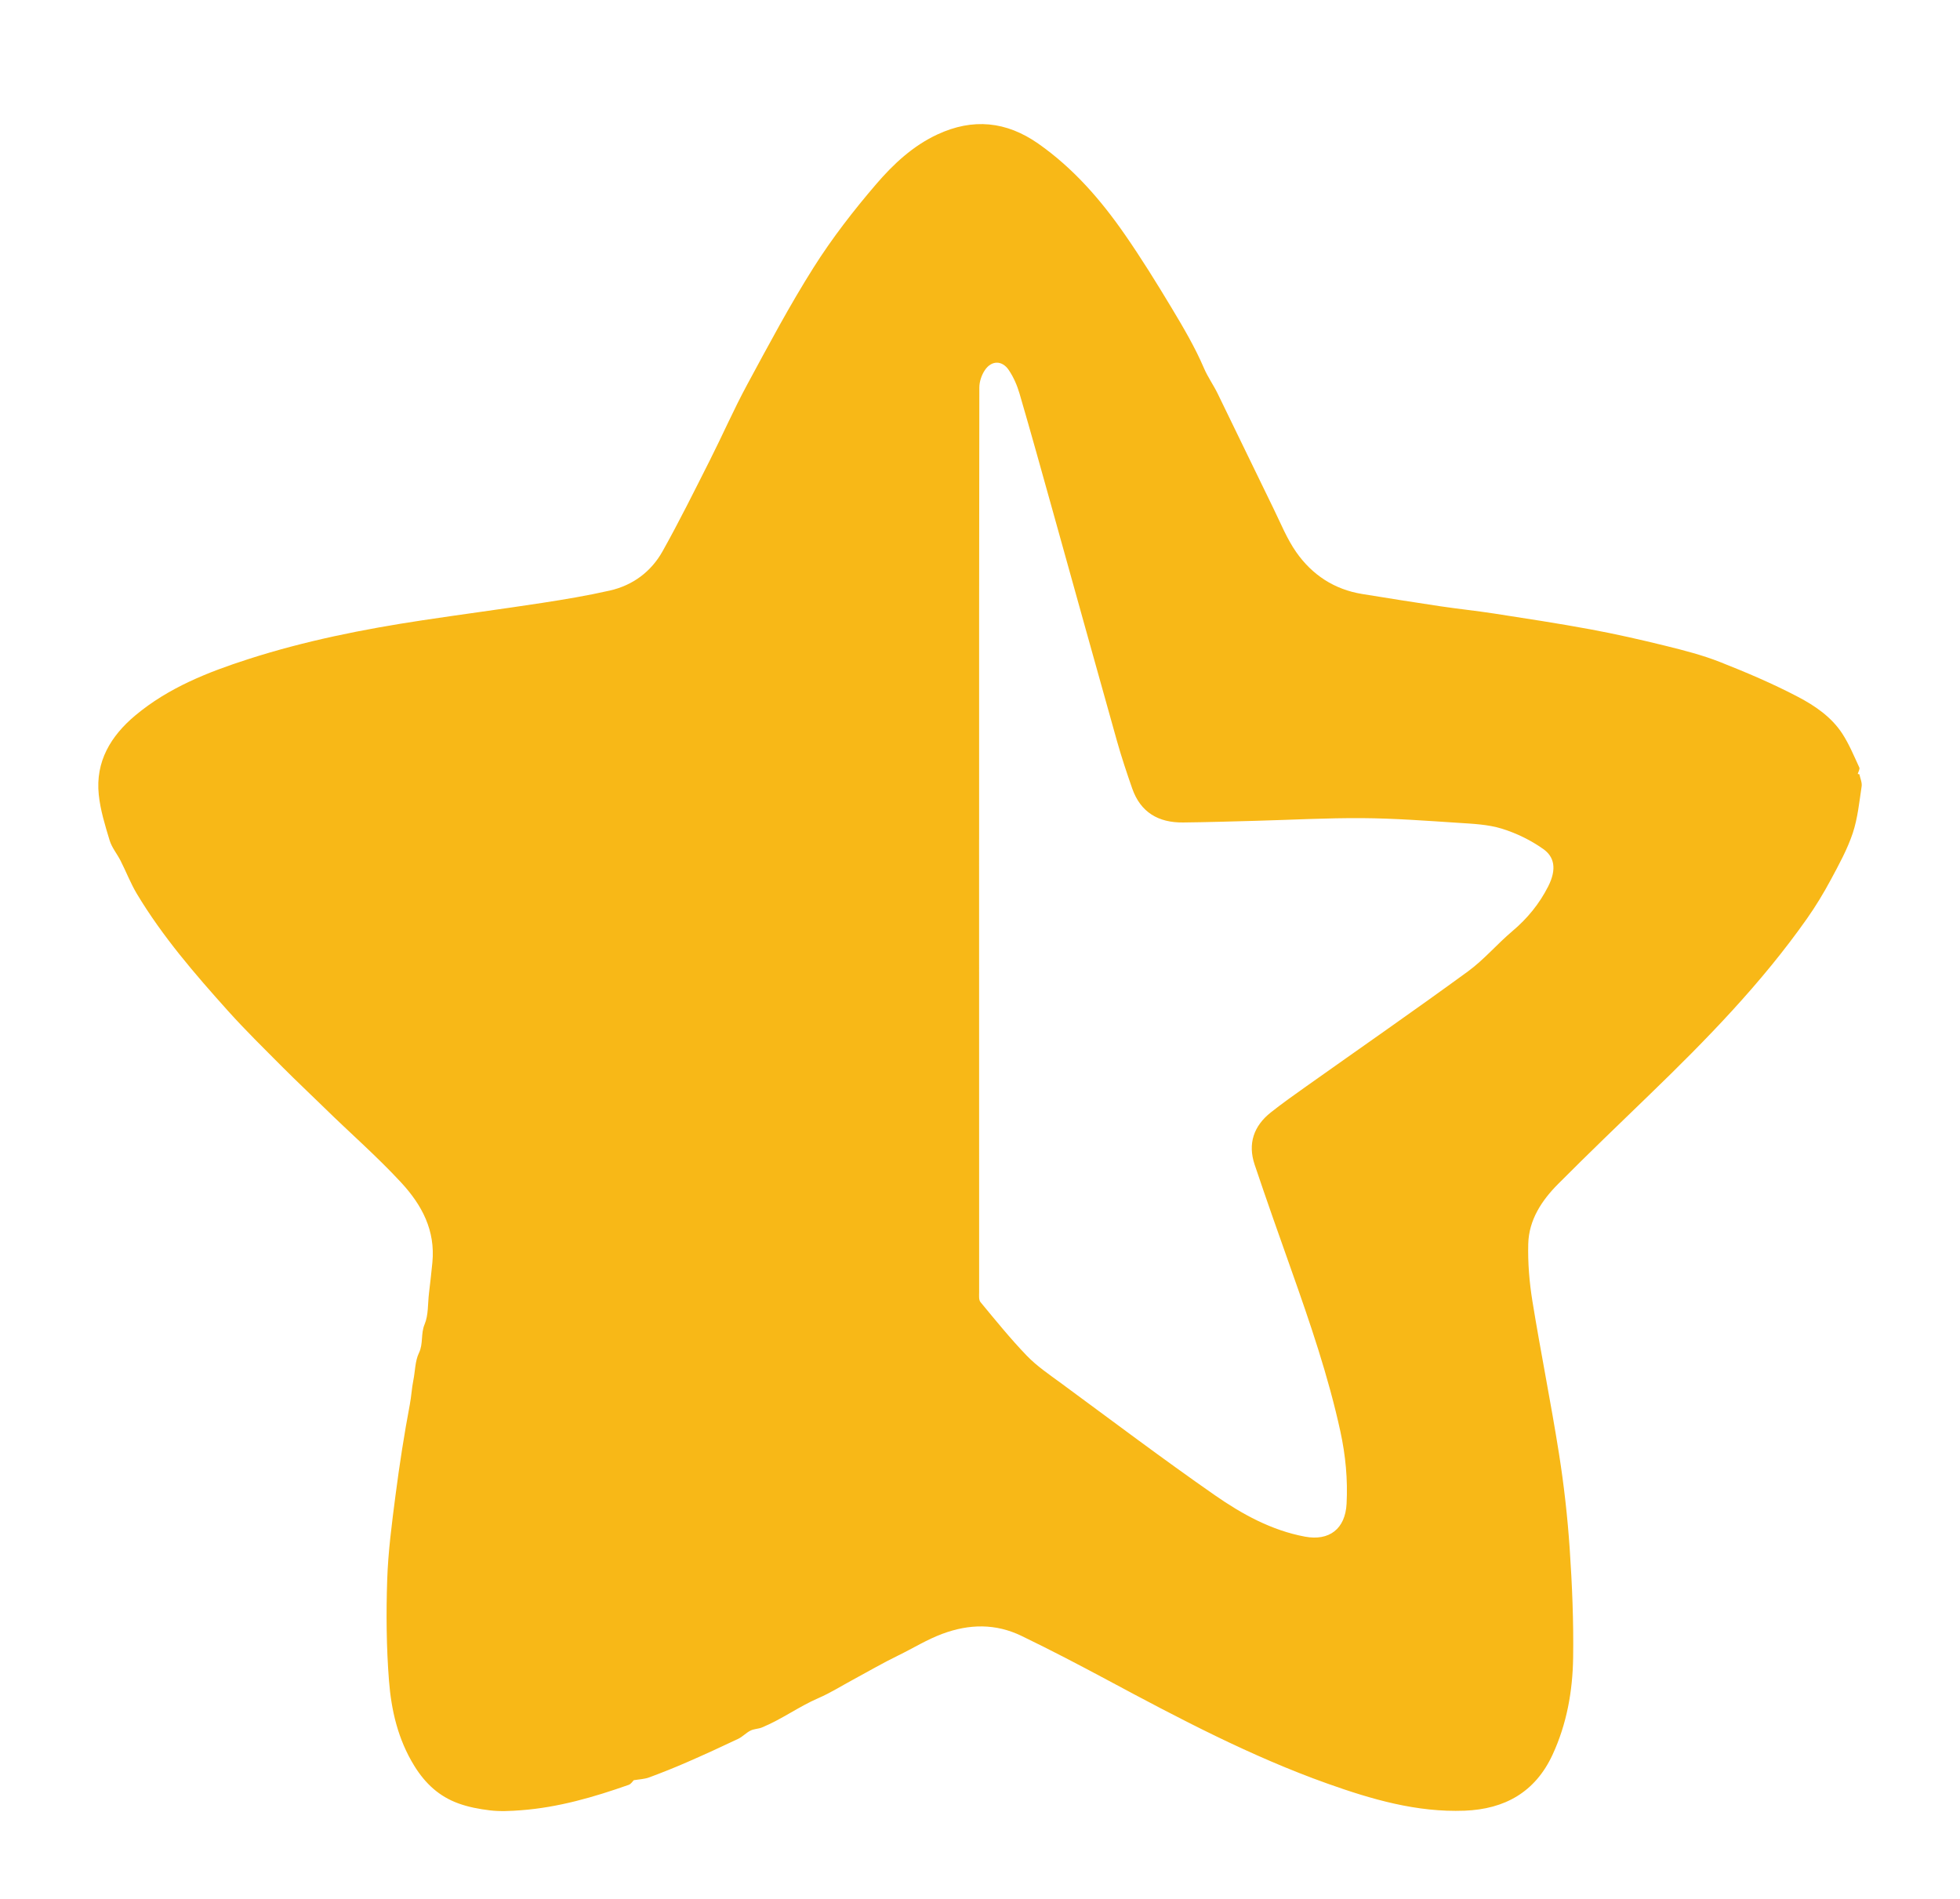
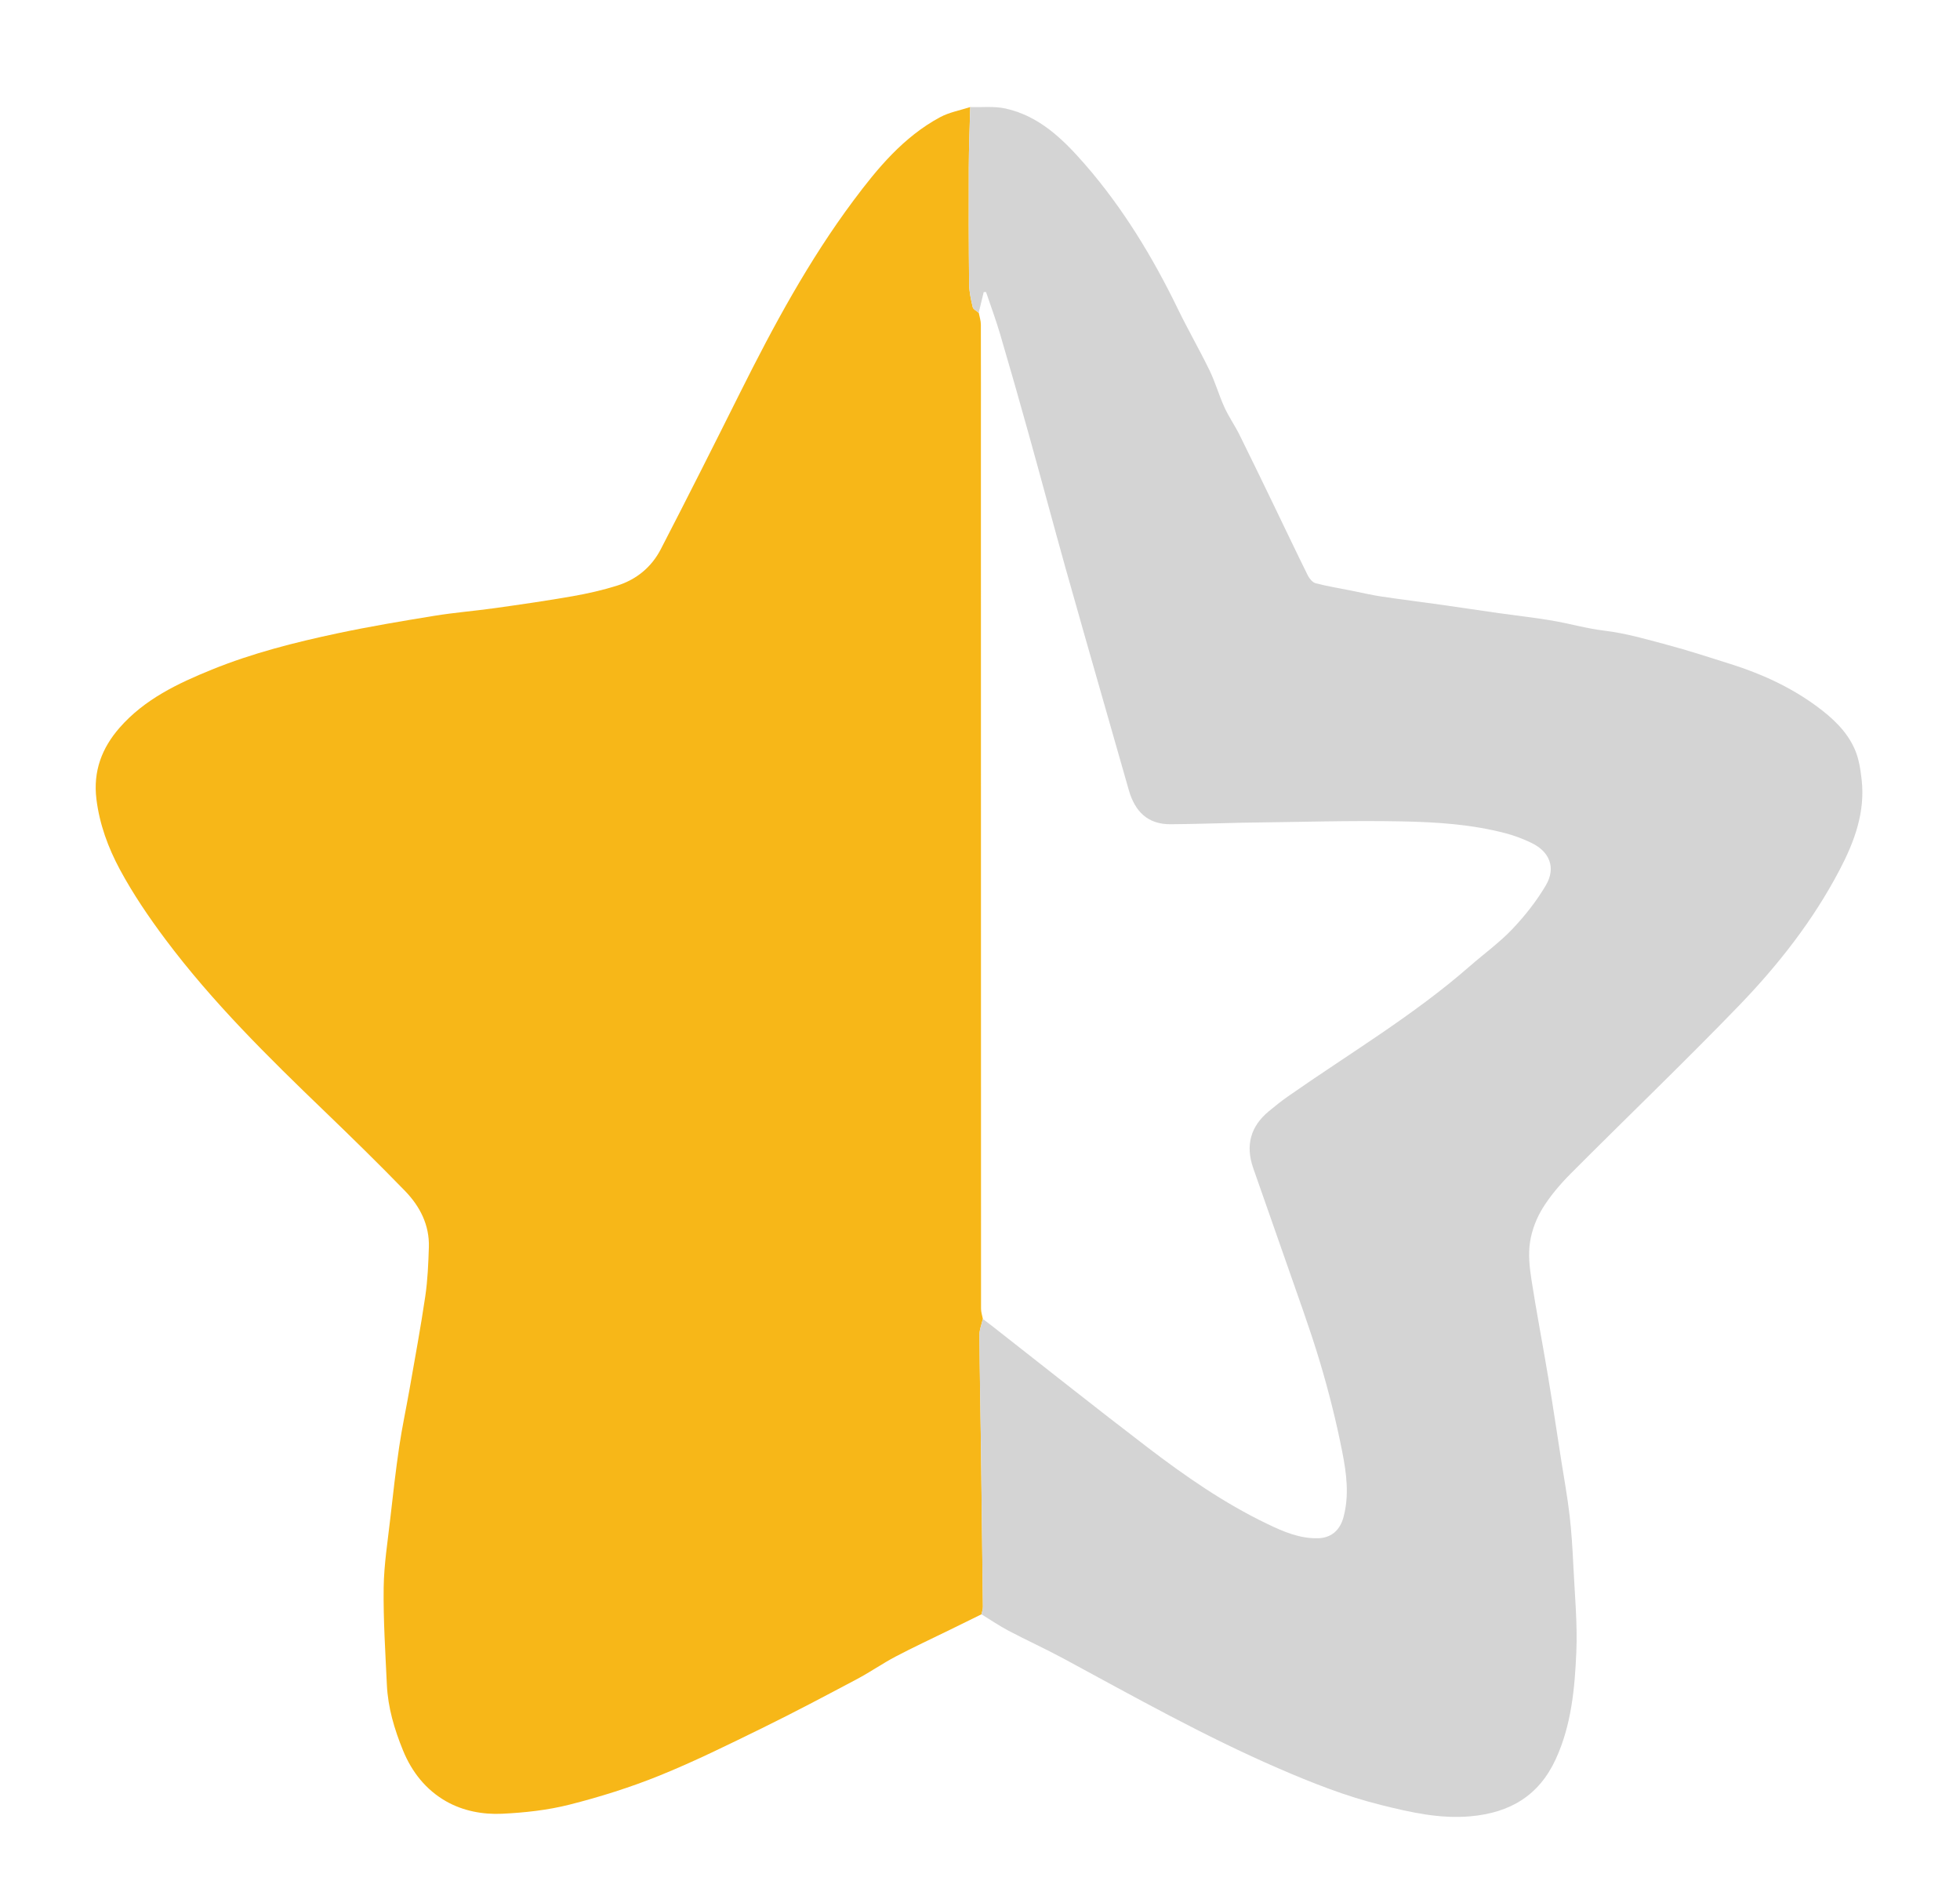
- <svg xmlns="http://www.w3.org/2000/svg" version="1.1" id="Layer_1" x="0px" y="0px" viewBox="0 0 1115 1080" style="enable-background:new 0 0 1115 1080;" xml:space="preserve">
-   <style type="text/css">
- 	.st0{display:none;fill:#FAF9F8;}
- 	.st1{fill:#F8B817;}
- </style>
-   <g>
-     <path class="st0" d="M0,1080C0,720.03,0,360.06,0,0c371.6,0,743.22,0,1115,0c0,359.94,0,719.97,0,1080   C743.39,1080,371.71,1080,0,1080z M1057.76,440.43c-0.31-0.06-0.62-0.11-0.92-0.17c0.33-1.24,1.31-2.79,0.89-3.68   c-3.03-6.51-5.78-13.26-9.67-19.24c-6.15-9.47-15.55-15.88-25.22-20.94c-14.33-7.5-29.31-13.88-44.37-19.82   c-9.94-3.92-20.43-6.61-30.84-9.18c-14.2-3.5-28.48-6.74-42.86-9.4c-18.15-3.36-36.41-6.14-54.65-8.97   c-10.22-1.59-20.52-2.64-30.75-4.16c-14.84-2.21-29.65-4.58-44.46-6.98c-15.88-2.57-28.46-10.89-37.49-23.79   c-5.27-7.53-8.79-16.31-12.86-24.64c-10.68-21.85-21.2-43.77-31.88-65.62c-2.4-4.92-5.58-9.3-7.8-14.49   c-5.08-11.87-11.72-23.13-18.39-34.23c-8.52-14.18-17.26-28.28-26.69-41.86c-13.65-19.67-29.26-37.6-49.09-51.51   c-18.21-12.77-37.22-14.62-57.37-5.29c-14.02,6.5-25.17,16.97-34.92,28.33c-12.83,14.95-25.02,30.69-35.54,47.32   c-13.66,21.6-25.7,44.25-37.86,66.76c-7.6,14.05-14.01,28.75-21.22,43.02c-8.76,17.34-17.38,34.77-26.87,51.7   c-6.51,11.62-16.92,19.38-30.02,22.35c-12.72,2.88-25.62,5.04-38.51,7.02c-22.69,3.49-45.45,6.48-68.15,9.9   c-33.5,5.05-66.67,11.66-98.97,22.07c-23.03,7.42-45.44,16.25-64.29,32.03C63,418.64,54.24,433.2,56.18,452.02   c0.91,8.81,3.6,17.51,6.19,26.04c1.24,4.1,4.24,7.65,6.22,11.55c3.17,6.25,5.7,12.87,9.29,18.86   c14.57,24.28,33.01,45.62,51.84,66.59c9.98,11.11,20.69,21.58,31.23,32.18c7.72,7.77,15.74,15.24,23.56,22.91   c14.52,14.24,29.9,27.59,43.73,42.56c11.9,12.88,19.45,27.26,17.74,45.35c-0.56,5.92-1.27,11.82-1.96,17.72   c-0.69,5.9-0.26,12.3-2.48,17.57c-2.26,5.37-0.66,10.96-3.21,16.26c-2.22,4.61-2.12,10.32-3.18,15.52c-0.92,4.54-1.13,9.16-2,13.75   c-3.25,17.13-5.91,34.38-8.15,51.67c-2.08,15.98-4.2,32.03-4.73,48.11c-0.63,19.09-0.48,38.3,1.01,57.32   c1.32,16.92,5.1,33.39,14.37,48.44c6.28,10.19,14.21,17.46,25.11,21.42c5.71,2.07,11.86,3.23,17.91,3.96   c5.87,0.71,11.95,0.37,17.81-0.07c21.1-1.59,41.31-7.44,61.19-14.45c1.33-0.47,2.27-2.07,2.84-2.62c3.15-0.54,6.11-0.62,8.74-1.59   c7.31-2.69,14.56-5.6,21.7-8.72c9.74-4.25,19.4-8.67,28.99-13.23c2.52-1.2,4.52-3.45,7.02-4.7c1.95-0.98,4.41-0.92,6.46-1.76   c11.19-4.59,20.98-11.86,32.09-16.68c6.88-2.98,13.3-7.03,19.92-10.6c8.48-4.58,16.82-9.45,25.48-13.65   c8.42-4.09,16.32-9.06,25.24-12.37c15.4-5.71,30.33-5.86,44.95,1.2c16.59,8.01,32.94,16.55,49.17,25.26   c40.56,21.75,81.25,43.22,124.74,58.71c25.26,9,50.92,16.5,78.17,15.46c22.78-0.87,40.15-10.49,50.03-31.84   c8.1-17.5,11.43-36.16,11.71-55.13c0.31-20.7-0.56-41.46-1.96-62.13c-1.23-18.06-3.26-36.13-6.09-54.01   c-4.59-28.99-10.42-57.78-15.12-86.76c-1.74-10.74-2.65-21.78-2.36-32.63c0.37-13.62,7.69-24.67,17.01-34.02   c17.17-17.23,34.71-34.09,52.21-51c32.22-31.14,63.45-63.16,89.34-99.92c4.98-7.07,9.48-14.53,13.57-22.14   c4.6-8.57,9.38-17.23,12.44-26.4c2.85-8.51,3.71-17.72,5.08-26.68C1059.37,445.14,1058.23,442.73,1057.76,440.43z" />
-     <path class="st1" d="M1057.76,440.43c0.47,2.3,1.61,4.71,1.28,6.89c-1.36,8.96-2.23,18.16-5.08,26.68   c-3.07,9.17-7.84,17.83-12.44,26.4c-4.09,7.62-8.59,15.07-13.57,22.14c-25.89,36.77-57.13,68.79-89.34,99.92   c-17.49,16.91-35.04,33.76-52.21,51c-9.32,9.35-16.64,20.41-17.01,34.02c-0.29,10.86,0.62,21.9,2.36,32.63   c4.7,28.97,10.53,57.77,15.12,86.76c2.83,17.88,4.86,35.95,6.09,54.01c1.4,20.67,2.27,41.43,1.96,62.13   c-0.28,18.96-3.61,37.63-11.71,55.13c-9.88,21.35-27.26,30.97-50.03,31.84c-27.25,1.04-52.91-6.46-78.17-15.46   c-43.48-15.5-84.18-36.96-124.74-58.71c-16.24-8.71-32.58-17.25-49.17-25.26c-14.62-7.06-29.55-6.91-44.95-1.2   c-8.92,3.31-16.82,8.28-25.24,12.37c-8.66,4.21-17,9.08-25.48,13.65c-6.62,3.57-13.04,7.62-19.92,10.6   c-11.11,4.82-20.9,12.09-32.09,16.68c-2.05,0.84-4.51,0.78-6.46,1.76c-2.5,1.25-4.51,3.5-7.02,4.7   c-9.59,4.56-19.26,8.99-28.99,13.23c-7.14,3.12-14.39,6.02-21.7,8.72c-2.63,0.97-5.59,1.05-8.74,1.59   c-0.58,0.55-1.51,2.15-2.84,2.62c-19.87,7.01-40.09,12.86-61.19,14.45c-5.85,0.44-11.93,0.78-17.81,0.07   c-6.05-0.73-12.21-1.88-17.91-3.96c-10.9-3.96-18.83-11.23-25.11-21.42c-9.27-15.05-13.05-31.52-14.37-48.44   c-1.49-19.03-1.64-38.24-1.01-57.32c0.53-16.07,2.66-32.13,4.73-48.11c2.25-17.29,4.91-34.55,8.15-51.67   c0.87-4.59,1.08-9.21,2-13.75c1.05-5.2,0.96-10.91,3.18-15.52c2.55-5.3,0.95-10.89,3.21-16.26c2.22-5.27,1.79-11.66,2.48-17.57   c0.69-5.9,1.4-11.81,1.96-17.72c1.71-18.08-5.84-32.46-17.74-45.35c-13.83-14.97-29.21-28.31-43.73-42.56   c-7.82-7.67-15.84-15.14-23.56-22.91c-10.54-10.6-21.25-21.07-31.23-32.18c-18.83-20.97-37.27-42.31-51.84-66.59   c-3.59-5.99-6.12-12.61-9.29-18.86c-1.98-3.91-4.98-7.45-6.22-11.55c-2.59-8.54-5.28-17.23-6.19-26.04   c-1.94-18.82,6.82-33.37,20.8-45.06c18.85-15.77,41.26-24.61,64.29-32.03c32.3-10.4,65.47-17.01,98.97-22.07   c22.7-3.42,45.46-6.41,68.15-9.9c12.9-1.98,25.8-4.14,38.51-7.02c13.1-2.97,23.51-10.73,30.02-22.35   c9.49-16.94,18.11-34.37,26.87-51.7c7.21-14.27,13.62-28.96,21.22-43.02c12.17-22.5,24.2-45.16,37.86-66.76   c10.52-16.63,22.71-32.37,35.54-47.32c9.75-11.36,20.9-21.83,34.92-28.33c20.14-9.34,39.16-7.48,57.37,5.29   c19.83,13.91,35.44,31.84,49.09,51.51c9.43,13.59,18.17,27.68,26.69,41.86c6.67,11.11,13.31,22.37,18.39,34.23   c2.22,5.19,5.4,9.57,7.8,14.49c10.68,21.85,21.19,43.78,31.88,65.62c4.07,8.33,7.59,17.11,12.86,24.64   c9.03,12.9,21.62,21.22,37.49,23.79c14.81,2.4,29.62,4.77,44.46,6.98c10.23,1.52,20.53,2.58,30.75,4.16   c18.24,2.83,36.51,5.61,54.65,8.97c14.37,2.66,28.66,5.9,42.86,9.4c10.41,2.57,20.89,5.26,30.84,9.18   c15.06,5.94,30.04,12.31,44.37,19.82c9.66,5.06,19.06,11.47,25.22,20.94c3.89,5.99,6.65,12.73,9.67,19.24   c0.42,0.9-0.56,2.44-0.89,3.68C1057.15,440.32,1057.46,440.37,1057.76,440.43z M557,477.44c-0.01,0-0.01,0-0.02,0   c0,85.82,0,171.65,0.03,257.47c0,1.95-0.29,4.49,0.76,5.76c8.58,10.36,17.06,20.86,26.38,30.53c5.71,5.92,12.71,10.64,19.39,15.55   c29.08,21.39,57.92,43.14,87.54,63.76c15.5,10.79,32.2,20.01,51.27,23.58c13.85,2.6,22.95-4.43,23.69-18.69   c0.72-13.84-0.57-27.51-3.52-41.09c-6.86-31.5-17.28-61.89-28.02-92.2c-7.03-19.84-14.06-39.67-20.76-59.62   c-4-11.91-0.54-22.01,9.23-29.74c6.52-5.16,13.32-9.96,20.11-14.78c30.67-21.76,61.58-43.2,91.96-65.37   c9.15-6.67,16.61-15.6,25.32-22.94c8.54-7.2,15.38-15.59,20.38-25.46c5.08-10.04,3.31-16.9-2.73-21.19   c-7.1-5.05-15.35-9.08-23.69-11.65c-7.86-2.42-16.46-2.76-24.79-3.31c-18.08-1.18-36.19-2.54-54.3-2.67   c-20.46-0.15-40.94,1-61.41,1.54c-13.61,0.36-27.21,0.79-40.82,0.93c-13.96,0.15-24.18-5.74-28.92-19.36   c-3.09-8.88-6.08-17.81-8.63-26.86c-12.28-43.63-24.37-87.31-36.56-130.96c-6.23-22.3-12.42-44.61-18.91-66.83   c-1.37-4.68-3.42-9.38-6.15-13.4c-3.76-5.53-9.73-5.5-13.5,0.02c-1.91,2.79-3.21,6.63-3.21,9.99   C556.96,306.12,557,391.78,557,477.44z" />
-     <path class="st0" d="M557,477.44c0-85.66-0.04-171.32,0.14-256.97c0.01-3.37,1.31-7.2,3.21-9.99c3.77-5.51,9.74-5.55,13.5-0.02   c2.73,4.02,4.78,8.71,6.15,13.4c6.49,22.22,12.68,44.53,18.91,66.83c12.19,43.65,24.28,87.33,36.56,130.96   c2.54,9.05,5.53,17.98,8.63,26.86c4.74,13.62,14.96,19.51,28.92,19.36c13.61-0.15,27.21-0.57,40.82-0.93   c20.47-0.54,40.94-1.68,61.41-1.54c18.11,0.13,36.22,1.48,54.3,2.67c8.32,0.55,16.92,0.89,24.79,3.31   c8.34,2.56,16.58,6.59,23.69,11.65c6.03,4.29,7.81,11.15,2.73,21.19c-5,9.87-11.83,18.27-20.38,25.46   c-8.71,7.34-16.17,16.27-25.32,22.94c-30.38,22.16-61.29,43.6-91.96,65.37c-6.78,4.81-13.59,9.62-20.11,14.78   c-9.77,7.73-13.23,17.83-9.23,29.74c6.7,19.95,13.73,39.79,20.76,59.62c10.74,30.31,21.16,60.7,28.02,92.2   c2.96,13.58,4.24,27.24,3.52,41.09c-0.74,14.26-9.84,21.29-23.69,18.69c-19.07-3.58-35.77-12.79-51.27-23.58   c-29.62-20.62-58.46-42.37-87.54-63.76c-6.68-4.91-13.68-9.64-19.39-15.55c-9.33-9.67-17.8-20.17-26.38-30.53   c-1.05-1.27-0.76-3.81-0.76-5.76c-0.03-85.82-0.03-171.65-0.03-257.47C556.98,477.44,556.99,477.44,557,477.44z" />
-   </g>
+ <svg xmlns="http://www.w3.org/2000/svg" id="Layer_1" data-name="Layer 1" viewBox="0 0 1115 1080">
+   <defs>
+     <style>
+       .cls-1 {
+         fill: #d4d4d4;
+       }
+ 
+       .cls-2 {
+         fill: #f7b718;
+       }
+     </style>
+   </defs>
+   <path class="cls-2" d="m558.37,918.25c-6.05,2.98-12.11,5.95-18.16,8.92-10.25,5.03-20.62,9.83-30.72,15.14-7.48,3.94-14.46,8.83-21.93,12.79-17.87,9.48-35.75,18.97-53.92,27.87-19.3,9.45-38.61,19.01-58.52,27.06-16.55,6.69-33.74,12.09-51.05,16.48-12.48,3.17-25.58,4.6-38.47,5.21-10.93.52-22.15-1.59-31.76-7.04-11.48-6.52-19.54-16.63-24.59-29.02-4.9-12.01-8.57-24.32-9.17-37.32-.85-18.41-2.06-36.83-1.82-55.24.17-13.26,2.33-26.51,3.81-39.74,1.52-13.49,3.05-26.99,5.03-40.41,1.61-10.94,3.96-21.78,5.87-32.68,3.08-17.63,6.36-35.24,8.97-52.95,1.35-9.19,1.73-18.55,2.03-27.85.4-12.63-5.07-23.26-13.54-32-14.95-15.42-30.32-30.44-45.79-45.33-32.07-30.85-63.78-62.06-90.52-97.78-9.46-12.64-18.44-25.85-25.91-39.73-6.65-12.37-11.59-25.67-13.36-40.08-1.95-15.92,3.12-29.11,13.22-40.64,14.16-16.17,33.05-25.14,52.5-33.04,23.05-9.35,47.09-15.45,71.34-20.6,18.26-3.88,36.69-6.97,55.12-9.97,11.48-1.87,23.11-2.78,34.64-4.4,14.73-2.07,29.46-4.19,44.1-6.76,8.57-1.5,17.14-3.45,25.43-6.06,10.89-3.43,19.46-10.53,24.68-20.62,15.35-29.65,30.36-59.49,45.28-89.36,18.9-37.83,38.98-74.98,64.32-108.98,13.77-18.47,28.52-36.23,49.27-47.43,5.25-2.83,11.43-3.92,17.19-5.8-.29,11.41-.77,22.82-.82,34.23-.1,22.13-.05,44.26.19,66.39.05,4.43,1.03,8.89,2.05,13.22.3,1.27,2.24,2.15,3.43,3.21.42,2.23,1.2,4.46,1.2,6.7.08,23.31.03,46.61.03,69.92,0,88.73.03,177.47.03,266.2,0,74.58-.01,149.17.04,223.75,0,1.9.68,3.81,1.04,5.71-.68,3.04-1.96,6.09-1.94,9.13.14,20.91.58,41.82.86,62.73.41,30.65.78,61.29,1.11,91.94.02,1.41-.52,2.82-.79,4.23Z" />
+   <path class="cls-1" d="m556.79,177.95c-1.19-1.06-3.13-1.94-3.43-3.21-1.03-4.33-2.01-8.8-2.05-13.22-.24-22.13-.28-44.26-.19-66.39.05-11.41.53-22.82.82-34.23,6.74.22,13.71-.6,20.18.85,19.3,4.32,32.82,17.64,45.19,31.86,21.61,24.84,38.52,52.8,52.88,82.38,5.71,11.76,12.27,23.1,17.97,34.86,3.25,6.71,5.27,14,8.37,20.79,2.48,5.43,5.95,10.39,8.62,15.75,6.73,13.53,13.28,27.16,19.86,40.76,6.33,13.08,12.54,26.21,19,39.22.9,1.8,2.68,3.94,4.44,4.4,6.77,1.76,13.7,2.89,20.56,4.26,5.52,1.1,11.02,2.41,16.58,3.25,11.34,1.7,22.72,3.1,34.07,4.7,10.99,1.55,21.96,3.23,32.95,4.79,10.05,1.42,20.15,2.52,30.15,4.21,10.01,1.69,19.84,4.56,29.89,5.76,12.21,1.45,23.88,4.88,35.64,8.02,12.14,3.23,24.09,7.16,36.08,10.93,17.6,5.53,34.23,13.11,49.14,24.09,9.02,6.64,17.26,14.26,21.74,24.69,2.27,5.29,3.16,11.33,3.81,17.13,2.06,18.46-4.1,35.07-12.45,51.05-15.08,28.85-35.03,54.28-57.47,77.51-31.21,32.3-63.67,63.39-95.38,95.21-5.98,6-11.65,12.59-16.1,19.75-3.58,5.77-6.22,12.64-7.25,19.34-1.06,6.88-.32,14.24.76,21.21,2.87,18.56,6.44,37.02,9.53,55.55,2.62,15.7,4.95,31.44,7.4,47.16,1.63,10.45,3.55,20.86,4.78,31.36,1.13,9.63,1.7,19.35,2.17,29.04.79,16.38,2.39,32.81,1.68,49.14-.9,20.65-2.8,41.37-11.67,60.68-9.57,20.84-26.07,30.55-48.46,32.56-17.58,1.58-34.24-2.27-50.93-6.41-20.21-5.02-39.52-12.67-58.59-20.94-41.96-18.19-81.77-40.6-121.95-62.3-10.3-5.56-20.99-10.41-31.35-15.87-5.31-2.8-10.3-6.22-15.44-9.37.28-1.41.81-2.82.79-4.23-.33-30.65-.7-61.29-1.11-91.94-.28-20.91-.72-41.82-.86-62.73-.02-3.04,1.26-6.08,1.94-9.13,1.71,1.3,3.43,2.58,5.13,3.91,29.52,23.09,58.84,46.45,88.63,69.2,21.44,16.37,43.62,31.76,68.06,43.5,9.13,4.39,18.44,8.41,28.89,8.15,7.69-.19,12.52-4.73,14.47-11.98,3.35-12.48,1.7-24.94-.68-37.05-3.41-17.38-7.75-34.63-12.84-51.6-5.73-19.09-12.67-37.82-19.19-56.67-6.15-17.77-12.48-35.49-18.65-53.25-4.46-12.81-1.6-23.7,8.94-32.38,3.47-2.86,6.97-5.69,10.65-8.27,34.74-24.33,71.37-46,103.45-74.05,8.11-7.09,16.96-13.47,24.35-21.23,7.16-7.52,13.74-15.89,19.03-24.81,6.15-10.38,1.85-19.4-7.95-24.15-4.72-2.29-9.71-4.21-14.77-5.54-19.37-5.12-39.34-6.4-59.18-6.79-29.74-.59-59.51.41-89.27.73-.5,0-1,.01-1.5.02-13.61.3-27.22.78-40.84.87-13.09.08-20.26-7.47-23.67-19.39-4.64-16.2-9.27-32.41-13.89-48.62-7.39-25.92-14.87-51.82-22.13-77.78-7.08-25.34-13.86-50.76-20.92-76.1-5.29-19-10.69-37.96-16.27-56.88-2.38-8.08-5.33-15.99-8.02-23.97-.44.01-.88.03-1.32.04-.96,3.94-1.91,7.88-2.87,11.83Z" />
</svg>
